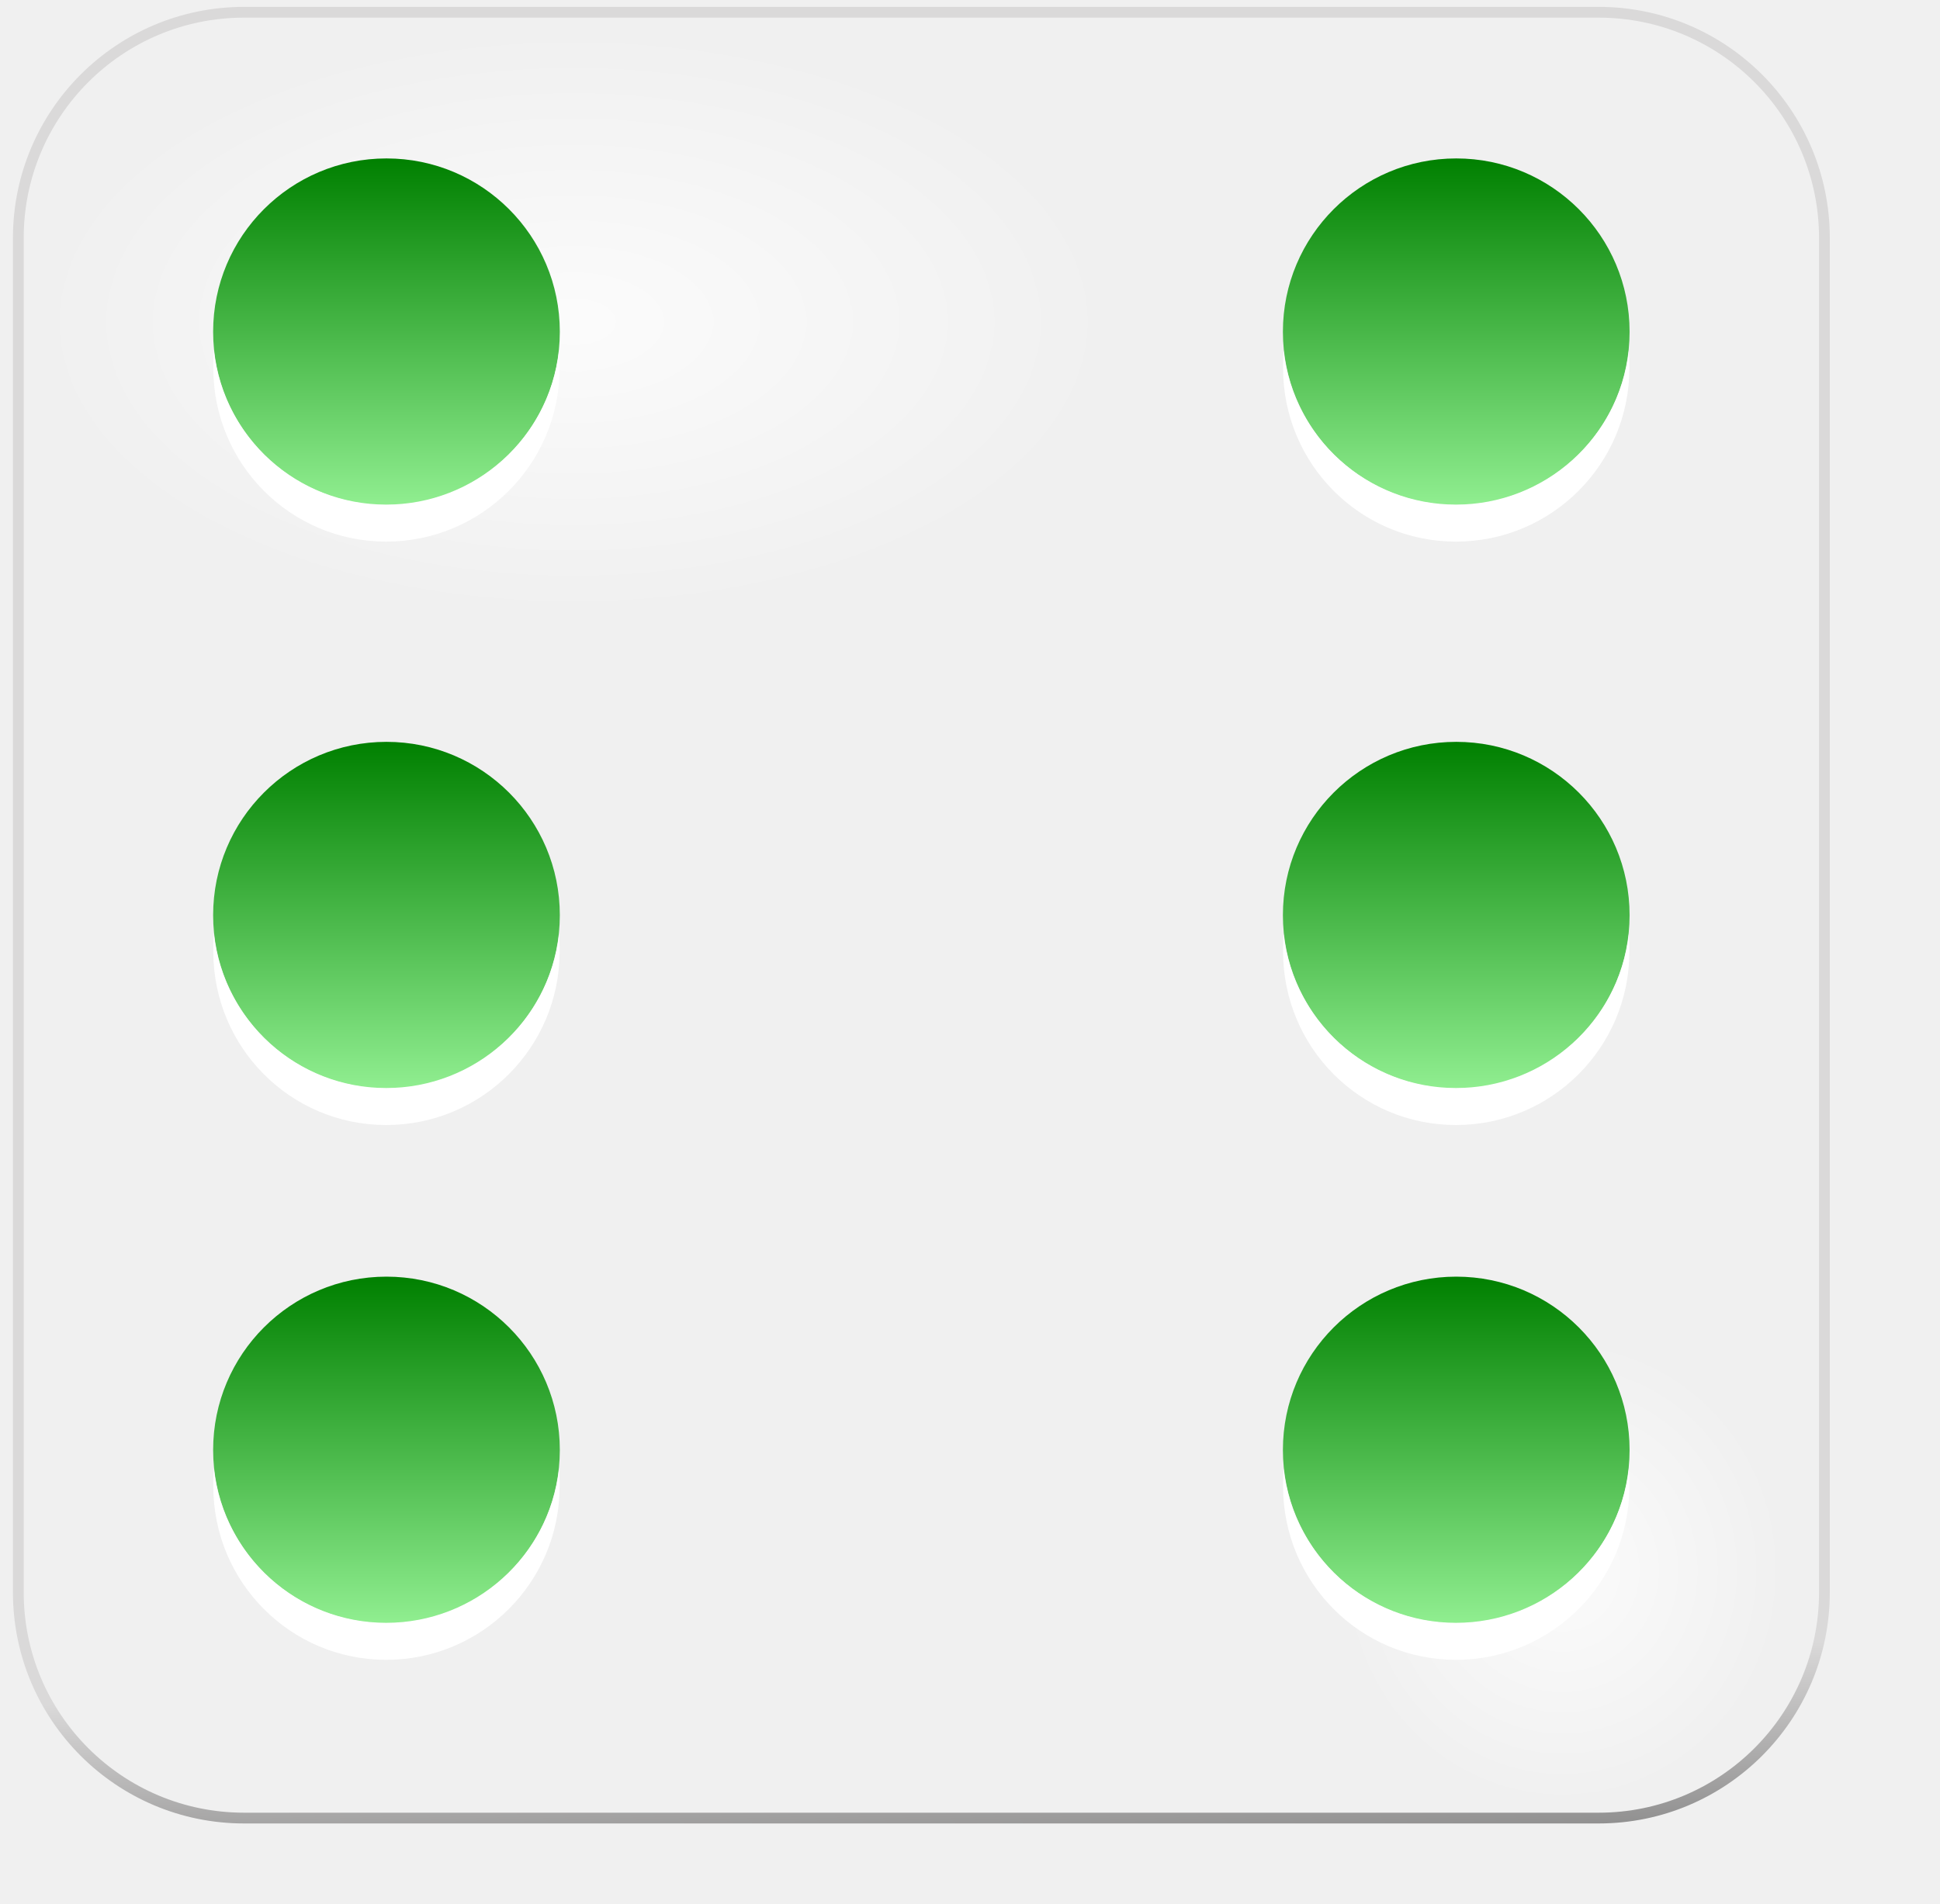
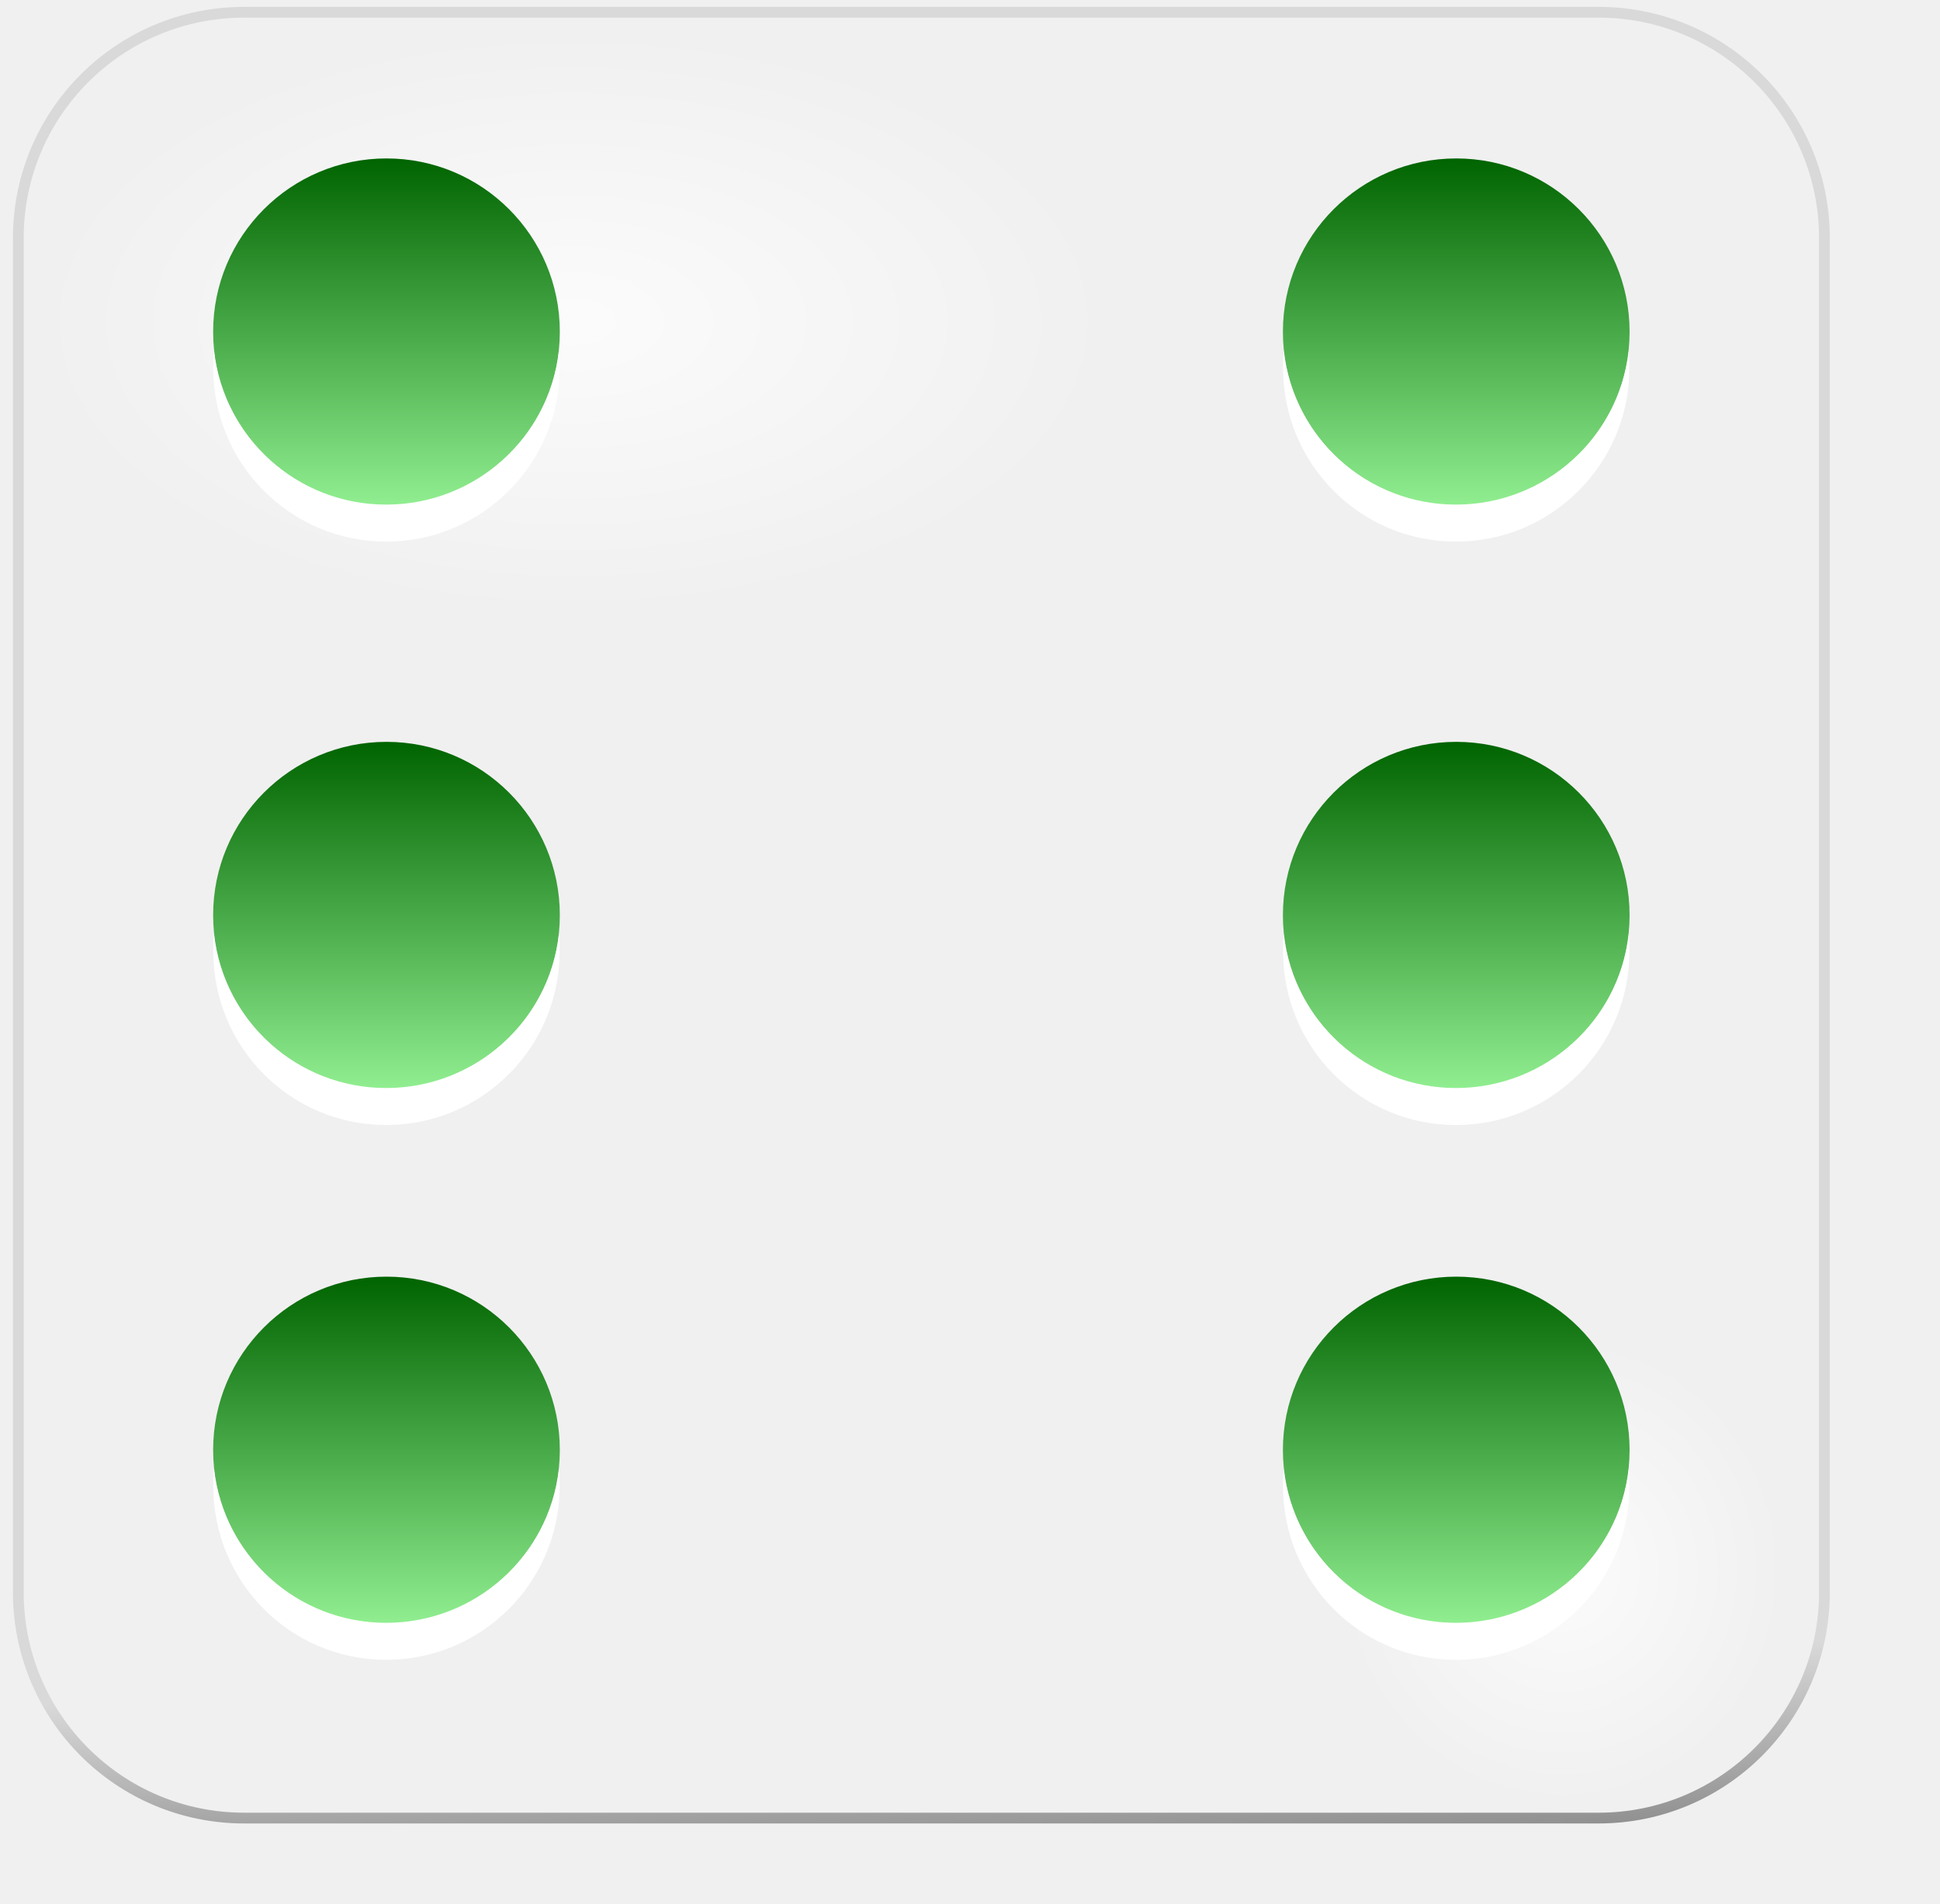
<svg xmlns="http://www.w3.org/2000/svg" xmlns:xlink="http://www.w3.org/1999/xlink" width="319.173" height="313.177" id="svg7695" version="1.1">
  <defs id="defs7697">
    <filter color-interpolation-filters="sRGB" id="filter10343">
      <feGaussianBlur stdDeviation="0.743" id="feGaussianBlur10345" />
    </filter>
    <linearGradient xlink:href="#linearGradient9356" id="linearGradient6323" gradientUnits="userSpaceOnUse" gradientTransform="translate(-156.8611,344.607)" x1="264.286" y1="573.262" x2="264.286" y2="649.319" />
    <linearGradient id="linearGradient9356">
      <stop style="stop-color:#f9f8f8;stop-opacity:1" offset="0" id="stop9358" />
      <stop id="stop9364" offset="0.07" style="stop-color:#ececec;stop-opacity:1" />
      <stop style="stop-color:#e8e7e7;stop-opacity:1" offset="0.933" id="stop9366" />
      <stop style="stop-color:#b4b3b4;stop-opacity:1" offset="1" id="stop9360" />
    </linearGradient>
    <linearGradient xlink:href="#linearGradient9376" id="linearGradient6325" gradientUnits="userSpaceOnUse" gradientTransform="translate(-156.8611,344.607)" x1="248.757" y1="634.691" x2="249.814" y2="664.505" />
    <linearGradient id="linearGradient9376">
      <stop style="stop-color:#dad9d9;stop-opacity:1;" offset="0" id="stop9378" />
      <stop id="stop9384" offset="0.28" style="stop-color:#dad9d9;stop-opacity:1" />
      <stop style="stop-color:#000000;stop-opacity:1" offset="1" id="stop9380" />
    </linearGradient>
    <radialGradient xlink:href="#linearGradient9498" id="radialGradient6327" gradientUnits="userSpaceOnUse" gradientTransform="matrix(1,0,0,0.8493151,0,14.20771)" cx="103.591" cy="94.288" fx="103.591" fy="94.288" r="25.809" />
    <linearGradient id="linearGradient9498">
      <stop style="stop-color:#ffffff;stop-opacity:1;" offset="0" id="stop9500" />
      <stop style="stop-color:#ffffff;stop-opacity:0;" offset="1" id="stop9502" />
    </linearGradient>
    <filter color-interpolation-filters="sRGB" id="filter9518">
      <feGaussianBlur stdDeviation="0.714" id="feGaussianBlur9520" />
    </filter>
    <radialGradient xlink:href="#linearGradient9498" id="radialGradient6329" gradientUnits="userSpaceOnUse" gradientTransform="matrix(1,0,0,0.8493151,0,14.20771)" cx="103.591" cy="94.288" fx="103.591" fy="94.288" r="25.809" />
    <linearGradient xlink:href="#linearGradient9462" id="linearGradient6331" gradientUnits="userSpaceOnUse" x1="72.832" y1="20.395" x2="72.832" y2="36.658" />
    <linearGradient id="linearGradient9462">
-       <stop style="stop-color:green;stop-opacity:1" offset="0" id="stop9464" />
+       <stop style="stop-color:darkgreen;stop-opacity:1" offset="0" id="stop9464" />
      <stop style="stop-color:lightgreen;stop-opacity:1" offset="1" id="stop9466" />
    </linearGradient>
    <linearGradient xlink:href="#linearGradient9462" id="linearGradient6333" gradientUnits="userSpaceOnUse" x1="72.832" y1="20.395" x2="72.832" y2="36.658" />
    <linearGradient xlink:href="#linearGradient9462" id="linearGradient6335" gradientUnits="userSpaceOnUse" x1="72.832" y1="20.395" x2="72.832" y2="36.658" />
    <linearGradient xlink:href="#linearGradient9462" id="linearGradient6337" gradientUnits="userSpaceOnUse" x1="72.832" y1="20.395" x2="72.832" y2="36.658" />
    <linearGradient xlink:href="#linearGradient9462" id="linearGradient6339" gradientUnits="userSpaceOnUse" x1="72.832" y1="20.395" x2="72.832" y2="36.658" />
    <linearGradient xlink:href="#linearGradient9462" id="linearGradient6341" gradientUnits="userSpaceOnUse" x1="72.832" y1="20.395" x2="72.832" y2="36.658" />
  </defs>
  <g id="layer1" transform="translate(-190.4135,-375.7735)">
    <g transform="matrix(4,0,0,4,-87.70065,-3297.229)" id="g10765">
      <rect ry="9.286" y="920.255" x="73.032" height="74.286" width="74.286" id="rect10767" style="opacity:0.0;fill:#888a85;fill-opacity:1;stroke:#888a85;stroke-width:0.443;stroke-miterlimit:4;stroke-opacity:1;stroke-dasharray:none;filter:url(#filter10343)" />
      <rect style="fill:url(#linearGradient6323);fill-opacity:0;stroke:url(#linearGradient6325);stroke-width:0.443;stroke-miterlimit:4;stroke-opacity:1;stroke-dasharray:none" id="rect10769" width="74.286" height="74.286" x="70.282" y="918.755" ry="9.286" />
      <path transform="matrix(0.8572204,0,0,0.5484396,4.320872,879.7788)" d="m 129.401,94.288 c 0,12.106 -11.555,21.92 -25.809,21.92 -14.254,0 -25.809,-9.814 -25.809,-21.92 0,-12.106 11.555,-21.92 25.809,-21.92 14.254,0 25.809,9.814 25.809,21.92 z" id="path10771" style="opacity:0.763;fill:url(#radialGradient6327);fill-opacity:1;stroke:none;filter:url(#filter9518)" />
      <path style="opacity:0.763;fill:url(#radialGradient6329);fill-opacity:1;stroke:none;filter:url(#filter9518)" id="path10773" d="m 129.401,94.288 c 0,12.106 -11.555,21.92 -25.809,21.92 -14.254,0 -25.809,-9.814 -25.809,-21.92 0,-12.106 11.555,-21.92 25.809,-21.92 14.254,0 25.809,9.814 25.809,21.92 z" transform="matrix(0.3562259,0,0,0.4395368,96.87811,941.4111)" />
      <path style="fill:url(#linearGradient6331);fill-opacity:1;stroke:none" id="path10777" d="m 80.964,28.527 c 0,4.491 -3.641,8.132 -8.132,8.132 -4.491,0 -8.132,-3.641 -8.132,-8.132 0,-4.491 3.641,-8.132 8.132,-8.132 4.491,0 8.132,3.641 8.132,8.132 z" transform="matrix(0.8767575,0,0,0.8767575,21.56863,930.8868)" />
      <path transform="matrix(0.8767575,0,0,0.8767575,65.56863,930.8868)" d="m 80.964,28.527 c 0,4.491 -3.641,8.132 -8.132,8.132 -4.491,0 -8.132,-3.641 -8.132,-8.132 0,-4.491 3.641,-8.132 8.132,-8.132 4.491,0 8.132,3.641 8.132,8.132 z" id="path10779" style="fill:url(#linearGradient6333);fill-opacity:1;stroke:none" />
      <path transform="matrix(0.8767575,0,0,0.8767575,21.56863,906.8868)" d="m 80.964,28.527 c 0,4.491 -3.641,8.132 -8.132,8.132 -4.491,0 -8.132,-3.641 -8.132,-8.132 0,-4.491 3.641,-8.132 8.132,-8.132 4.491,0 8.132,3.641 8.132,8.132 z" id="path10781" style="fill:url(#linearGradient6335);fill-opacity:1;stroke:none" />
      <path style="fill:url(#linearGradient6337);fill-opacity:1;stroke:none" id="path10783" d="m 80.964,28.527 c 0,4.491 -3.641,8.132 -8.132,8.132 -4.491,0 -8.132,-3.641 -8.132,-8.132 0,-4.491 3.641,-8.132 8.132,-8.132 4.491,0 8.132,3.641 8.132,8.132 z" transform="matrix(0.8767575,0,0,0.8767575,65.56863,906.8868)" />
      <path transform="matrix(0.8767575,0,0,0.8767575,21.56863,952.8868)" d="m 80.964,28.527 c 0,4.491 -3.641,8.132 -8.132,8.132 -4.491,0 -8.132,-3.641 -8.132,-8.132 0,-4.491 3.641,-8.132 8.132,-8.132 4.491,0 8.132,3.641 8.132,8.132 z" id="path10785" style="fill:url(#linearGradient6339);fill-opacity:1;stroke:none" />
      <path style="fill:url(#linearGradient6341);fill-opacity:1;stroke:none" id="path10787" d="m 80.964,28.527 c 0,4.491 -3.641,8.132 -8.132,8.132 -4.491,0 -8.132,-3.641 -8.132,-8.132 0,-4.491 3.641,-8.132 8.132,-8.132 4.491,0 8.132,3.641 8.132,8.132 z" transform="matrix(0.8767575,0,0,0.8767575,65.56863,952.8868)" />
      <path style="fill:#ffffff;fill-opacity:1;stroke:none" d="m 78.326,956.684 c -0.024,0.24 -0.024,0.467 -0.024,0.713 0,3.938 3.173,7.134 7.11,7.134 3.938,0 7.134,-3.196 7.134,-7.134 0,-0.246 5.5e-4,-0.474 -0.024,-0.713 -0.397,3.562 -3.443,6.325 -7.11,6.325 -3.667,0 -6.689,-2.764 -7.086,-6.325 z" id="path10791" />
      <path style="fill:#ffffff;fill-opacity:1;stroke:none" d="m 122.326,956.684 c -0.024,0.24 -0.024,0.467 -0.024,0.713 0,3.938 3.173,7.134 7.11,7.134 3.938,0 7.134,-3.196 7.134,-7.134 0,-0.246 5.5e-4,-0.474 -0.024,-0.713 -0.397,3.562 -3.443,6.325 -7.11,6.325 -3.667,0 -6.689,-2.764 -7.086,-6.325 z" id="path10793" />
      <path id="path10795" d="m 122.326,978.684 c -0.024,0.24 -0.024,0.467 -0.024,0.713 0,3.938 3.173,7.134 7.11,7.134 3.938,0 7.134,-3.196 7.134,-7.134 0,-0.246 5.5e-4,-0.474 -0.024,-0.713 -0.397,3.562 -3.443,6.325 -7.11,6.325 -3.667,0 -6.689,-2.764 -7.086,-6.325 z" style="fill:#ffffff;fill-opacity:1;stroke:none" />
      <path style="fill:#ffffff;fill-opacity:1;stroke:none" d="m 78.326,978.684 c -0.024,0.24 -0.024,0.467 -0.024,0.713 0,3.938 3.173,7.134 7.11,7.134 3.938,0 7.134,-3.196 7.134,-7.134 0,-0.246 5.5e-4,-0.474 -0.024,-0.713 -0.397,3.562 -3.443,6.325 -7.11,6.325 -3.667,0 -6.689,-2.764 -7.086,-6.325 z" id="path10797" />
      <path id="path10799" d="m 78.326,932.684 c -0.024,0.24 -0.024,0.467 -0.024,0.713 0,3.938 3.173,7.134 7.11,7.134 3.938,0 7.134,-3.196 7.134,-7.134 0,-0.246 5.5e-4,-0.474 -0.024,-0.713 -0.397,3.562 -3.443,6.325 -7.11,6.325 -3.667,0 -6.689,-2.764 -7.086,-6.325 z" style="fill:#ffffff;fill-opacity:1;stroke:none" />
      <path style="fill:#ffffff;fill-opacity:1;stroke:none" d="m 122.326,932.684 c -0.024,0.24 -0.024,0.467 -0.024,0.713 0,3.938 3.173,7.134 7.11,7.134 3.938,0 7.134,-3.196 7.134,-7.134 0,-0.246 5.5e-4,-0.474 -0.024,-0.713 -0.397,3.562 -3.443,6.325 -7.11,6.325 -3.667,0 -6.689,-2.764 -7.086,-6.325 z" id="path10801" />
    </g>
  </g>
</svg>
